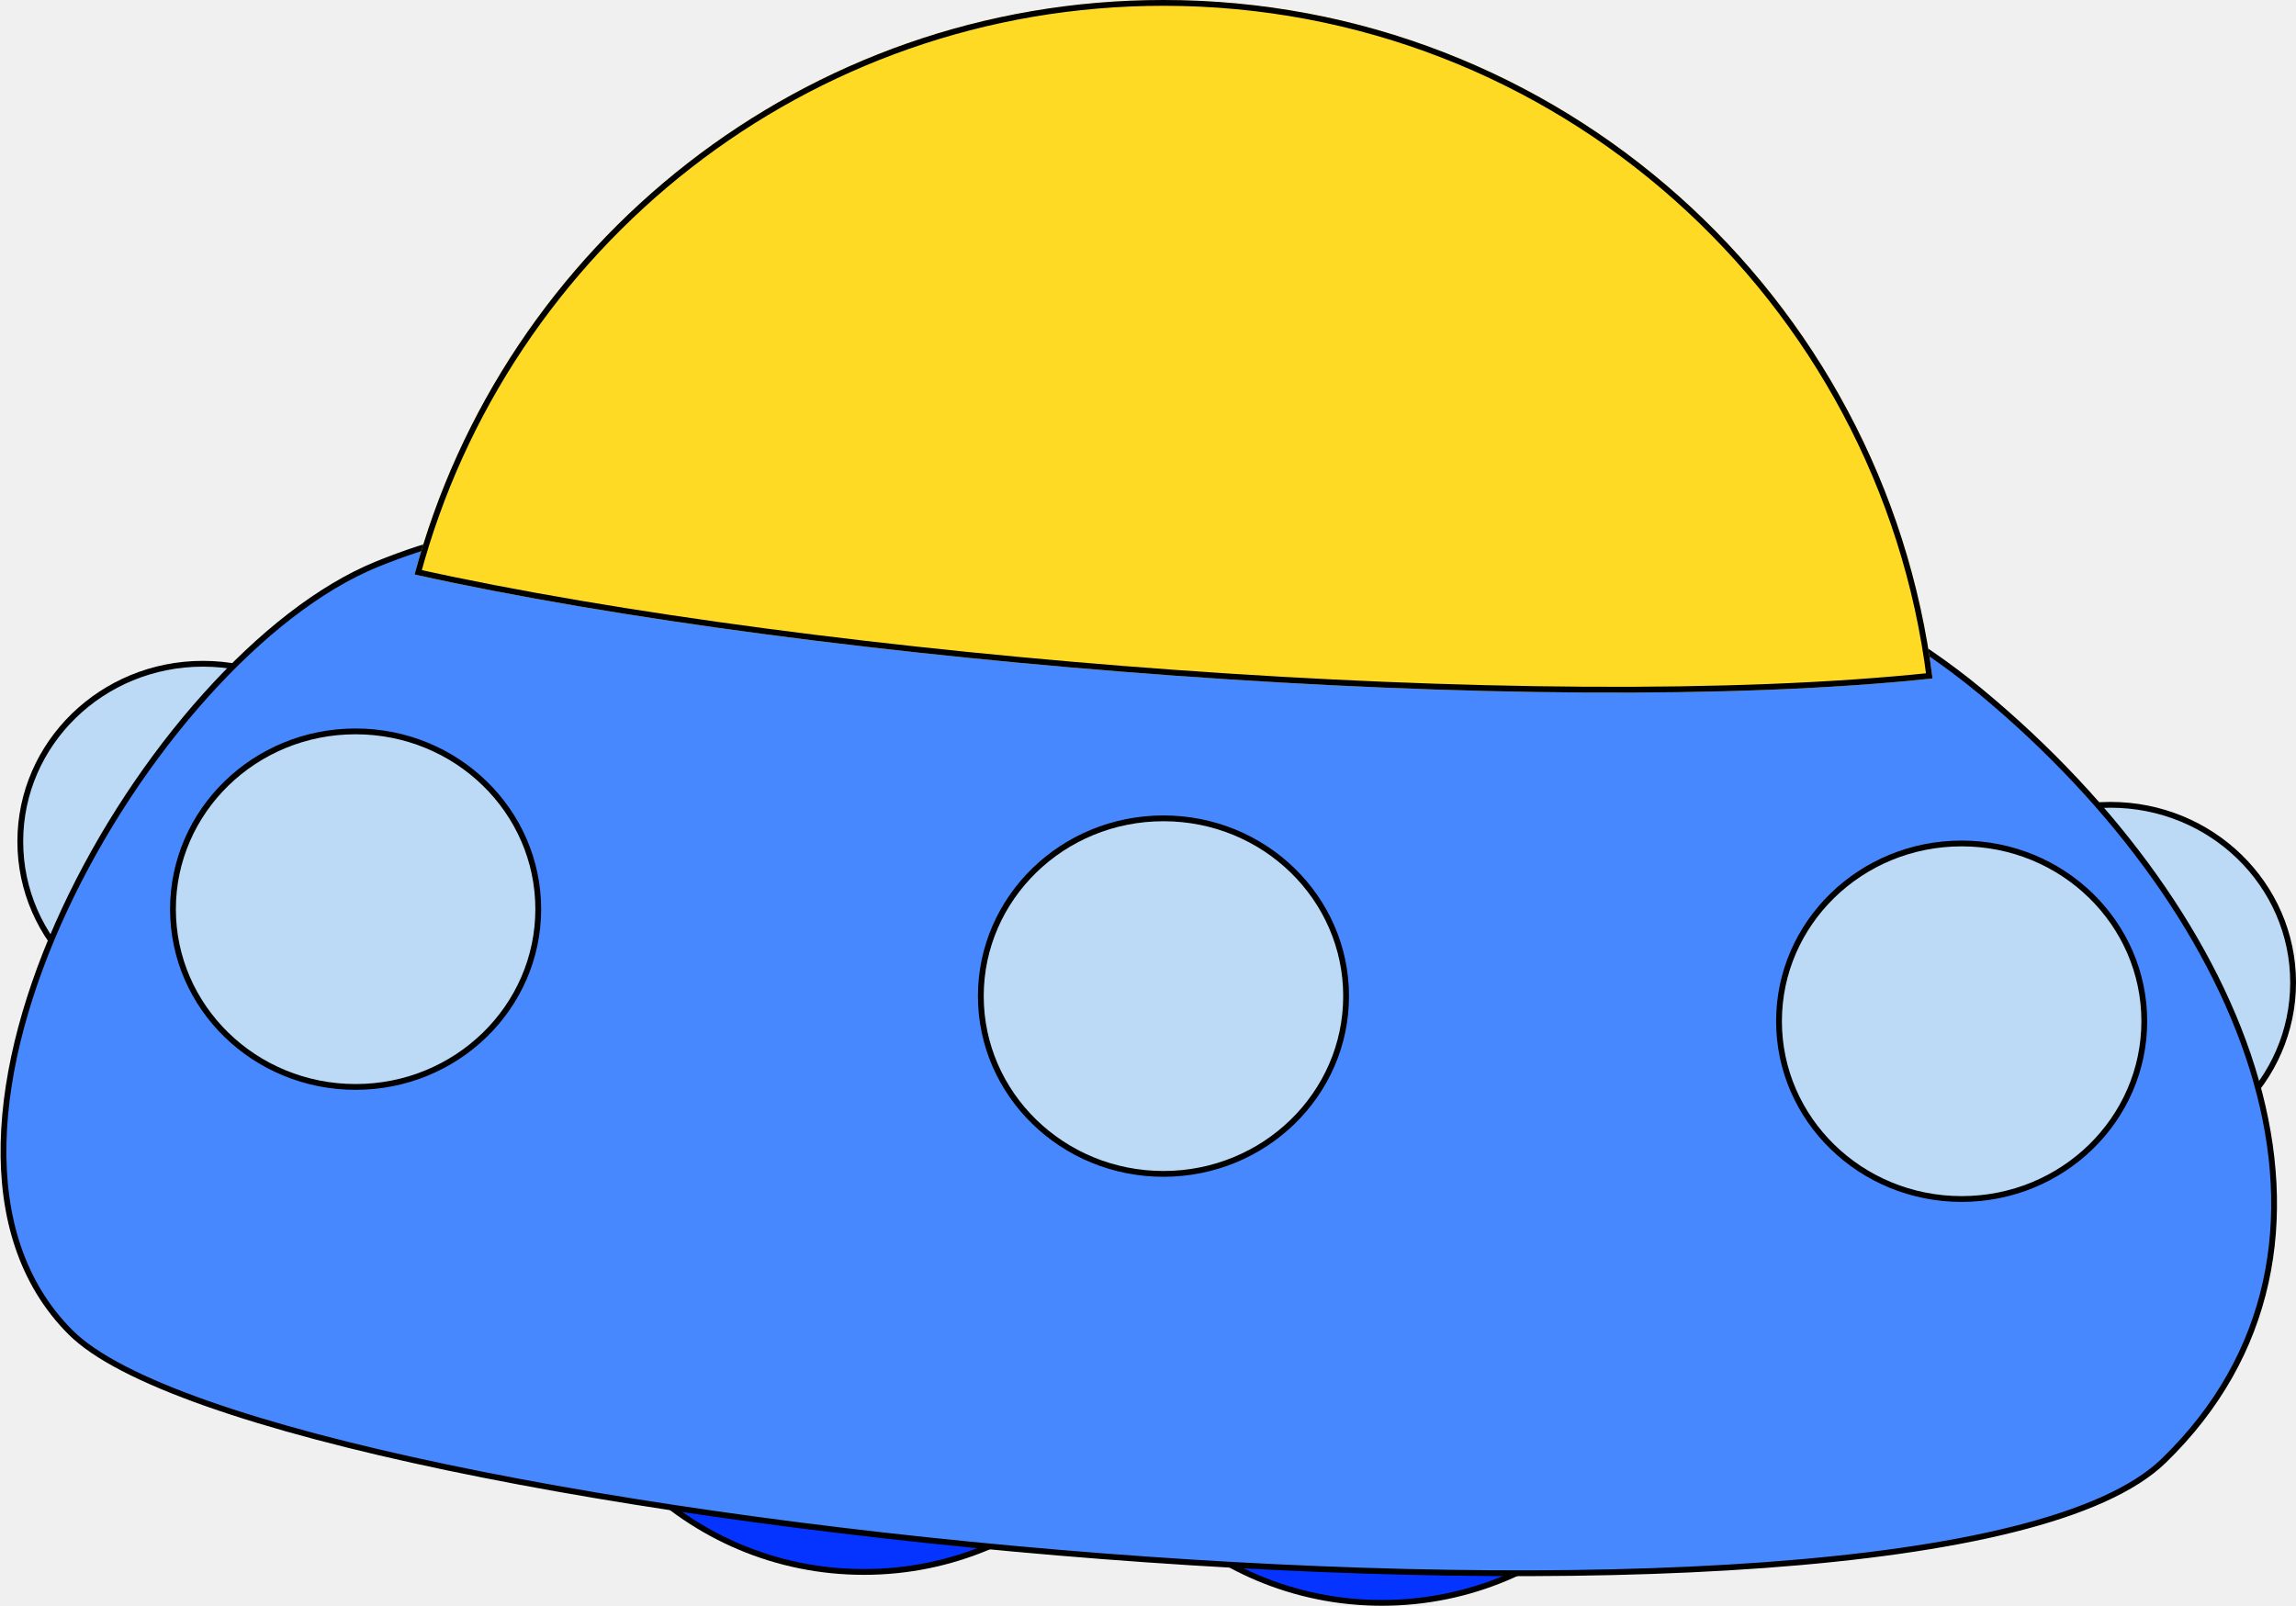
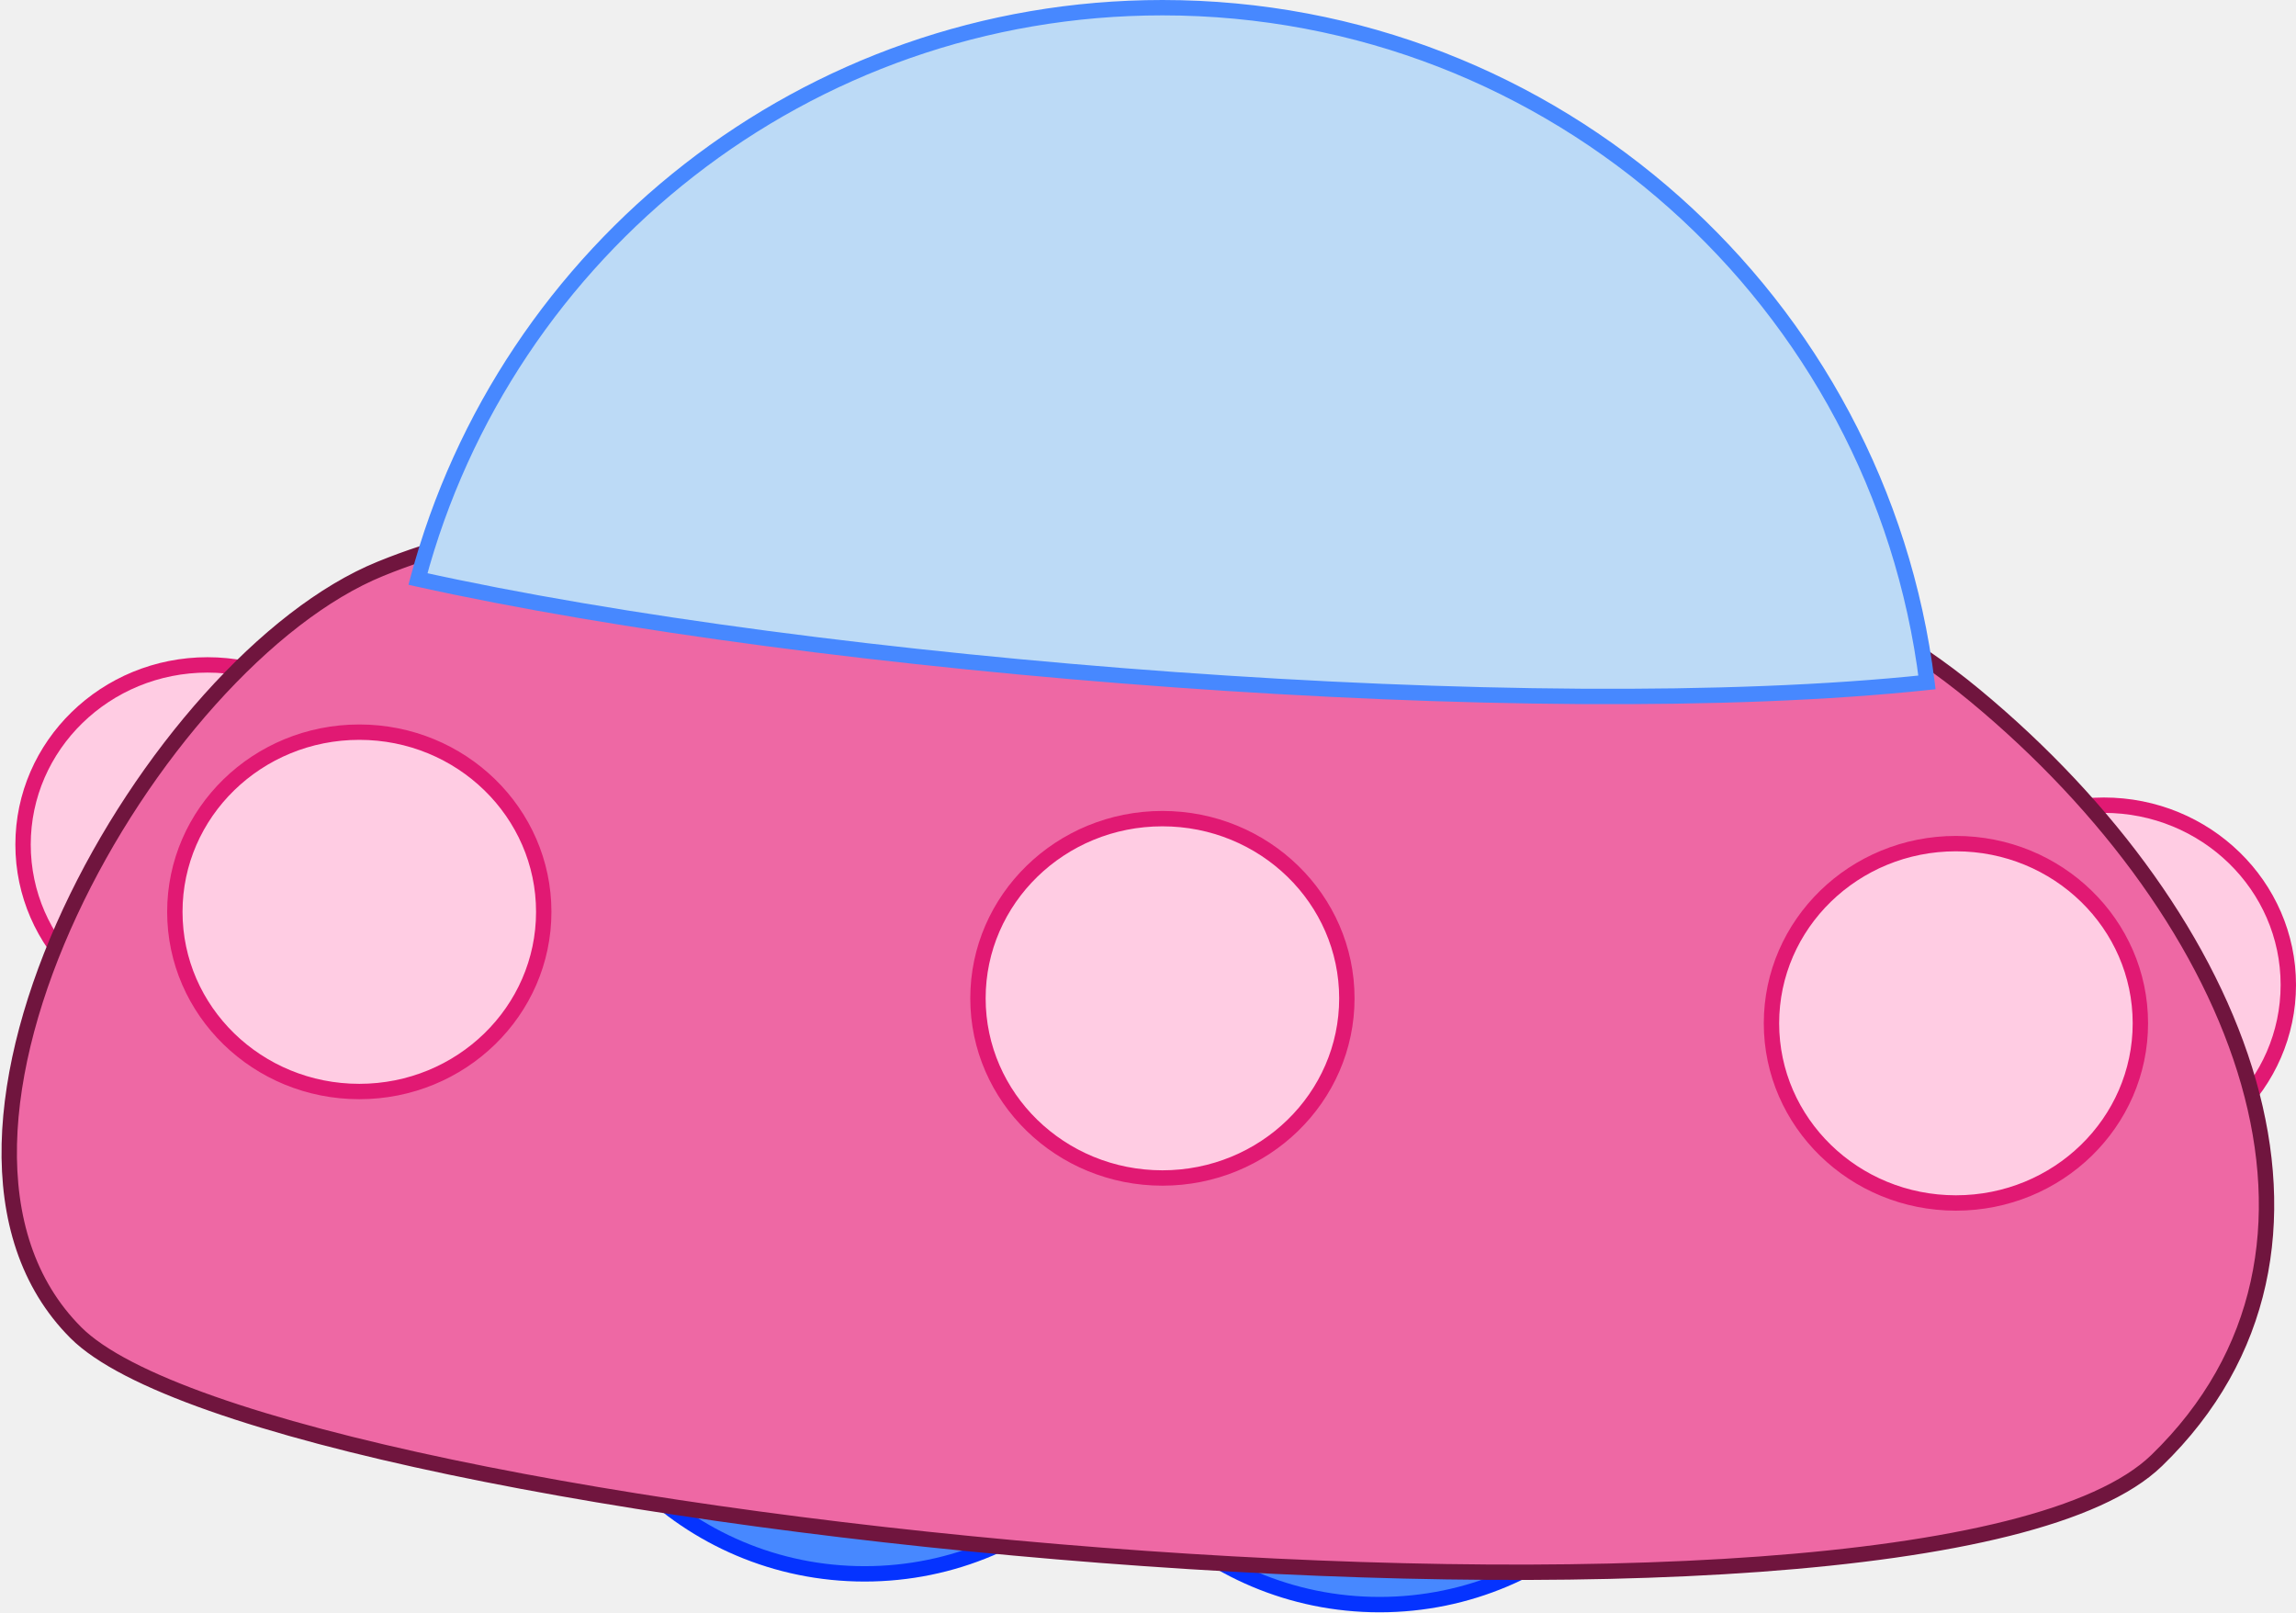
- <svg xmlns="http://www.w3.org/2000/svg" width="1188" height="831" viewBox="0 0 1188 831" fill="none">
-   <circle cx="447" cy="648" r="165.5" fill="#0533FF" stroke="black" stroke-width="3" />
-   <circle cx="715" cy="664" r="165.5" fill="#0533FF" stroke="black" stroke-width="3" />
-   <path d="M199.5 435.5C199.5 486.273 157.228 527.5 105 527.5C52.771 527.5 10.5 486.273 10.5 435.5C10.5 384.727 52.771 343.5 105 343.5C157.228 343.5 199.5 384.727 199.5 435.5Z" fill="#BCDAF6" stroke="black" stroke-width="3" />
-   <path d="M1186.5 508.5C1186.5 559.273 1144.23 600.5 1092 600.5C1039.77 600.5 997.5 559.273 997.5 508.5C997.5 457.727 1039.77 416.5 1092 416.5C1144.23 416.5 1186.5 457.727 1186.5 508.5Z" fill="#BCDAF6" stroke="black" stroke-width="3" />
-   <path d="M195 292C313 244 365 298 445 292C525 286 606 280 657 276C708 272 885 242 1025 358C1165 474 1233 646 1119.5 756C997.001 874.722 138 791 36.5 689.5C-65 588 77 340 195 292Z" fill="#4788FF" stroke="black" stroke-width="3" />
-   <path d="M696.5 515.5C696.5 566.273 654.228 607.5 602 607.5C549.771 607.5 507.5 566.273 507.5 515.5C507.5 464.727 549.771 423.5 602 423.5C654.228 423.5 696.5 464.727 696.5 515.5Z" fill="#BCDAF6" stroke="black" stroke-width="3" />
-   <path d="M278.5 470.5C278.5 521.273 236.228 562.5 184 562.5C131.771 562.5 89.5 521.273 89.5 470.5C89.5 419.727 131.771 378.5 184 378.5C236.228 378.5 278.5 419.727 278.5 470.5Z" fill="#BCDAF6" stroke="black" stroke-width="3" />
-   <path d="M1109.5 528.5C1109.5 579.273 1067.23 620.5 1015 620.5C962.771 620.5 920.5 579.273 920.5 528.5C920.5 477.727 962.771 436.5 1015 436.5C1067.23 436.5 1109.5 477.727 1109.5 528.5Z" fill="#BCDAF6" stroke="black" stroke-width="3" />
-   <mask id="path-9-inside-1_1_36" fill="white">
-     <path fill-rule="evenodd" clip-rule="evenodd" d="M999.927 351.111C794.446 372.914 422.486 343.453 214.536 297.306C260.238 126.102 416.392 0 602 0C806.572 0 975.365 153.188 999.927 351.111Z" />
-   </mask>
-   <path fill-rule="evenodd" clip-rule="evenodd" d="M999.927 351.111C794.446 372.914 422.486 343.453 214.536 297.306C260.238 126.102 416.392 0 602 0C806.572 0 975.365 153.188 999.927 351.111Z" fill="#FFDA24" />
-   <path d="M214.536 297.306L211.637 296.532L210.83 299.556L213.886 300.234L214.536 297.306ZM999.927 351.111L1000.24 354.094L1003.28 353.772L1002.9 350.741L999.927 351.111ZM213.886 300.234C422.089 346.438 794.38 375.938 1000.24 354.094L999.61 348.127C794.512 369.89 422.883 340.469 215.186 294.377L213.886 300.234ZM217.434 298.079C262.795 128.156 417.785 3 602 3V-3C415 -3 257.681 124.048 211.637 296.532L217.434 298.079ZM602 3C805.039 3 972.572 155.041 996.95 351.48L1002.9 350.741C978.158 151.334 808.105 -3 602 -3V3Z" fill="black" mask="url(#path-9-inside-1_1_36)" />
+ <svg xmlns="http://www.w3.org/2000/svg" width="1195" height="839" viewBox="0 0 1195 839" fill="none">
+   <circle cx="450" cy="652" r="167" fill="#4788FF" stroke="#0533FF" stroke-width="8" />
+   <circle cx="718" cy="668" r="167" fill="#4788FF" stroke="#0533FF" stroke-width="8" />
+   <ellipse cx="108" cy="439.5" rx="96" ry="93.5" fill="#FFCCE3" stroke="#E11973" stroke-width="8" />
+   <ellipse cx="1095" cy="512.5" rx="96" ry="93.5" fill="#FFCCE3" stroke="#E11973" stroke-width="8" />
+   <path d="M198 296C316 248 368 302 448 296C528 290 609 284 660 280C711 276 888 246 1028 362C1168 478 1236 650 1122.5 760C1000 878.722 141 795 39.5 693.5C-62 592 80 344 198 296Z" fill="#EE68A4" stroke="#70153E" stroke-width="8" />
+   <ellipse cx="605" cy="519.5" rx="96" ry="93.5" fill="#FFCCE3" stroke="#E11973" stroke-width="8" />
+   <ellipse cx="187" cy="474.5" rx="96" ry="93.5" fill="#FFCCE3" stroke="#E11973" stroke-width="8" />
+   <ellipse cx="1018" cy="532.5" rx="96" ry="93.5" fill="#FFCCE3" stroke="#E11973" stroke-width="8" />
+   <path fill-rule="evenodd" clip-rule="evenodd" d="M1002.93 355.111C797.446 376.914 425.486 347.453 217.536 301.306C263.238 130.102 419.392 4 605 4C809.572 4 978.365 157.188 1002.93 355.111Z" fill="#BCDAF6" />
+   <path d="M217.536 301.306L213.671 300.274L212.595 304.306L216.669 305.211L217.536 301.306ZM1002.93 355.111L1003.35 359.088L1007.4 358.659L1006.9 354.618L1002.93 355.111ZM216.669 305.211C424.957 351.433 797.358 380.946 1003.35 359.088L1002.5 351.133C797.534 372.882 426.016 343.474 218.403 297.401L216.669 305.211ZM221.401 302.337C266.647 132.84 421.249 8 605 8V0C417.535 0 259.829 127.364 213.671 300.274L221.401 302.337ZM605 8C807.528 8 974.641 159.659 998.957 355.603L1006.9 354.618C982.089 154.717 811.615 0 605 0V8Z" fill="#4788FF" />
</svg>
